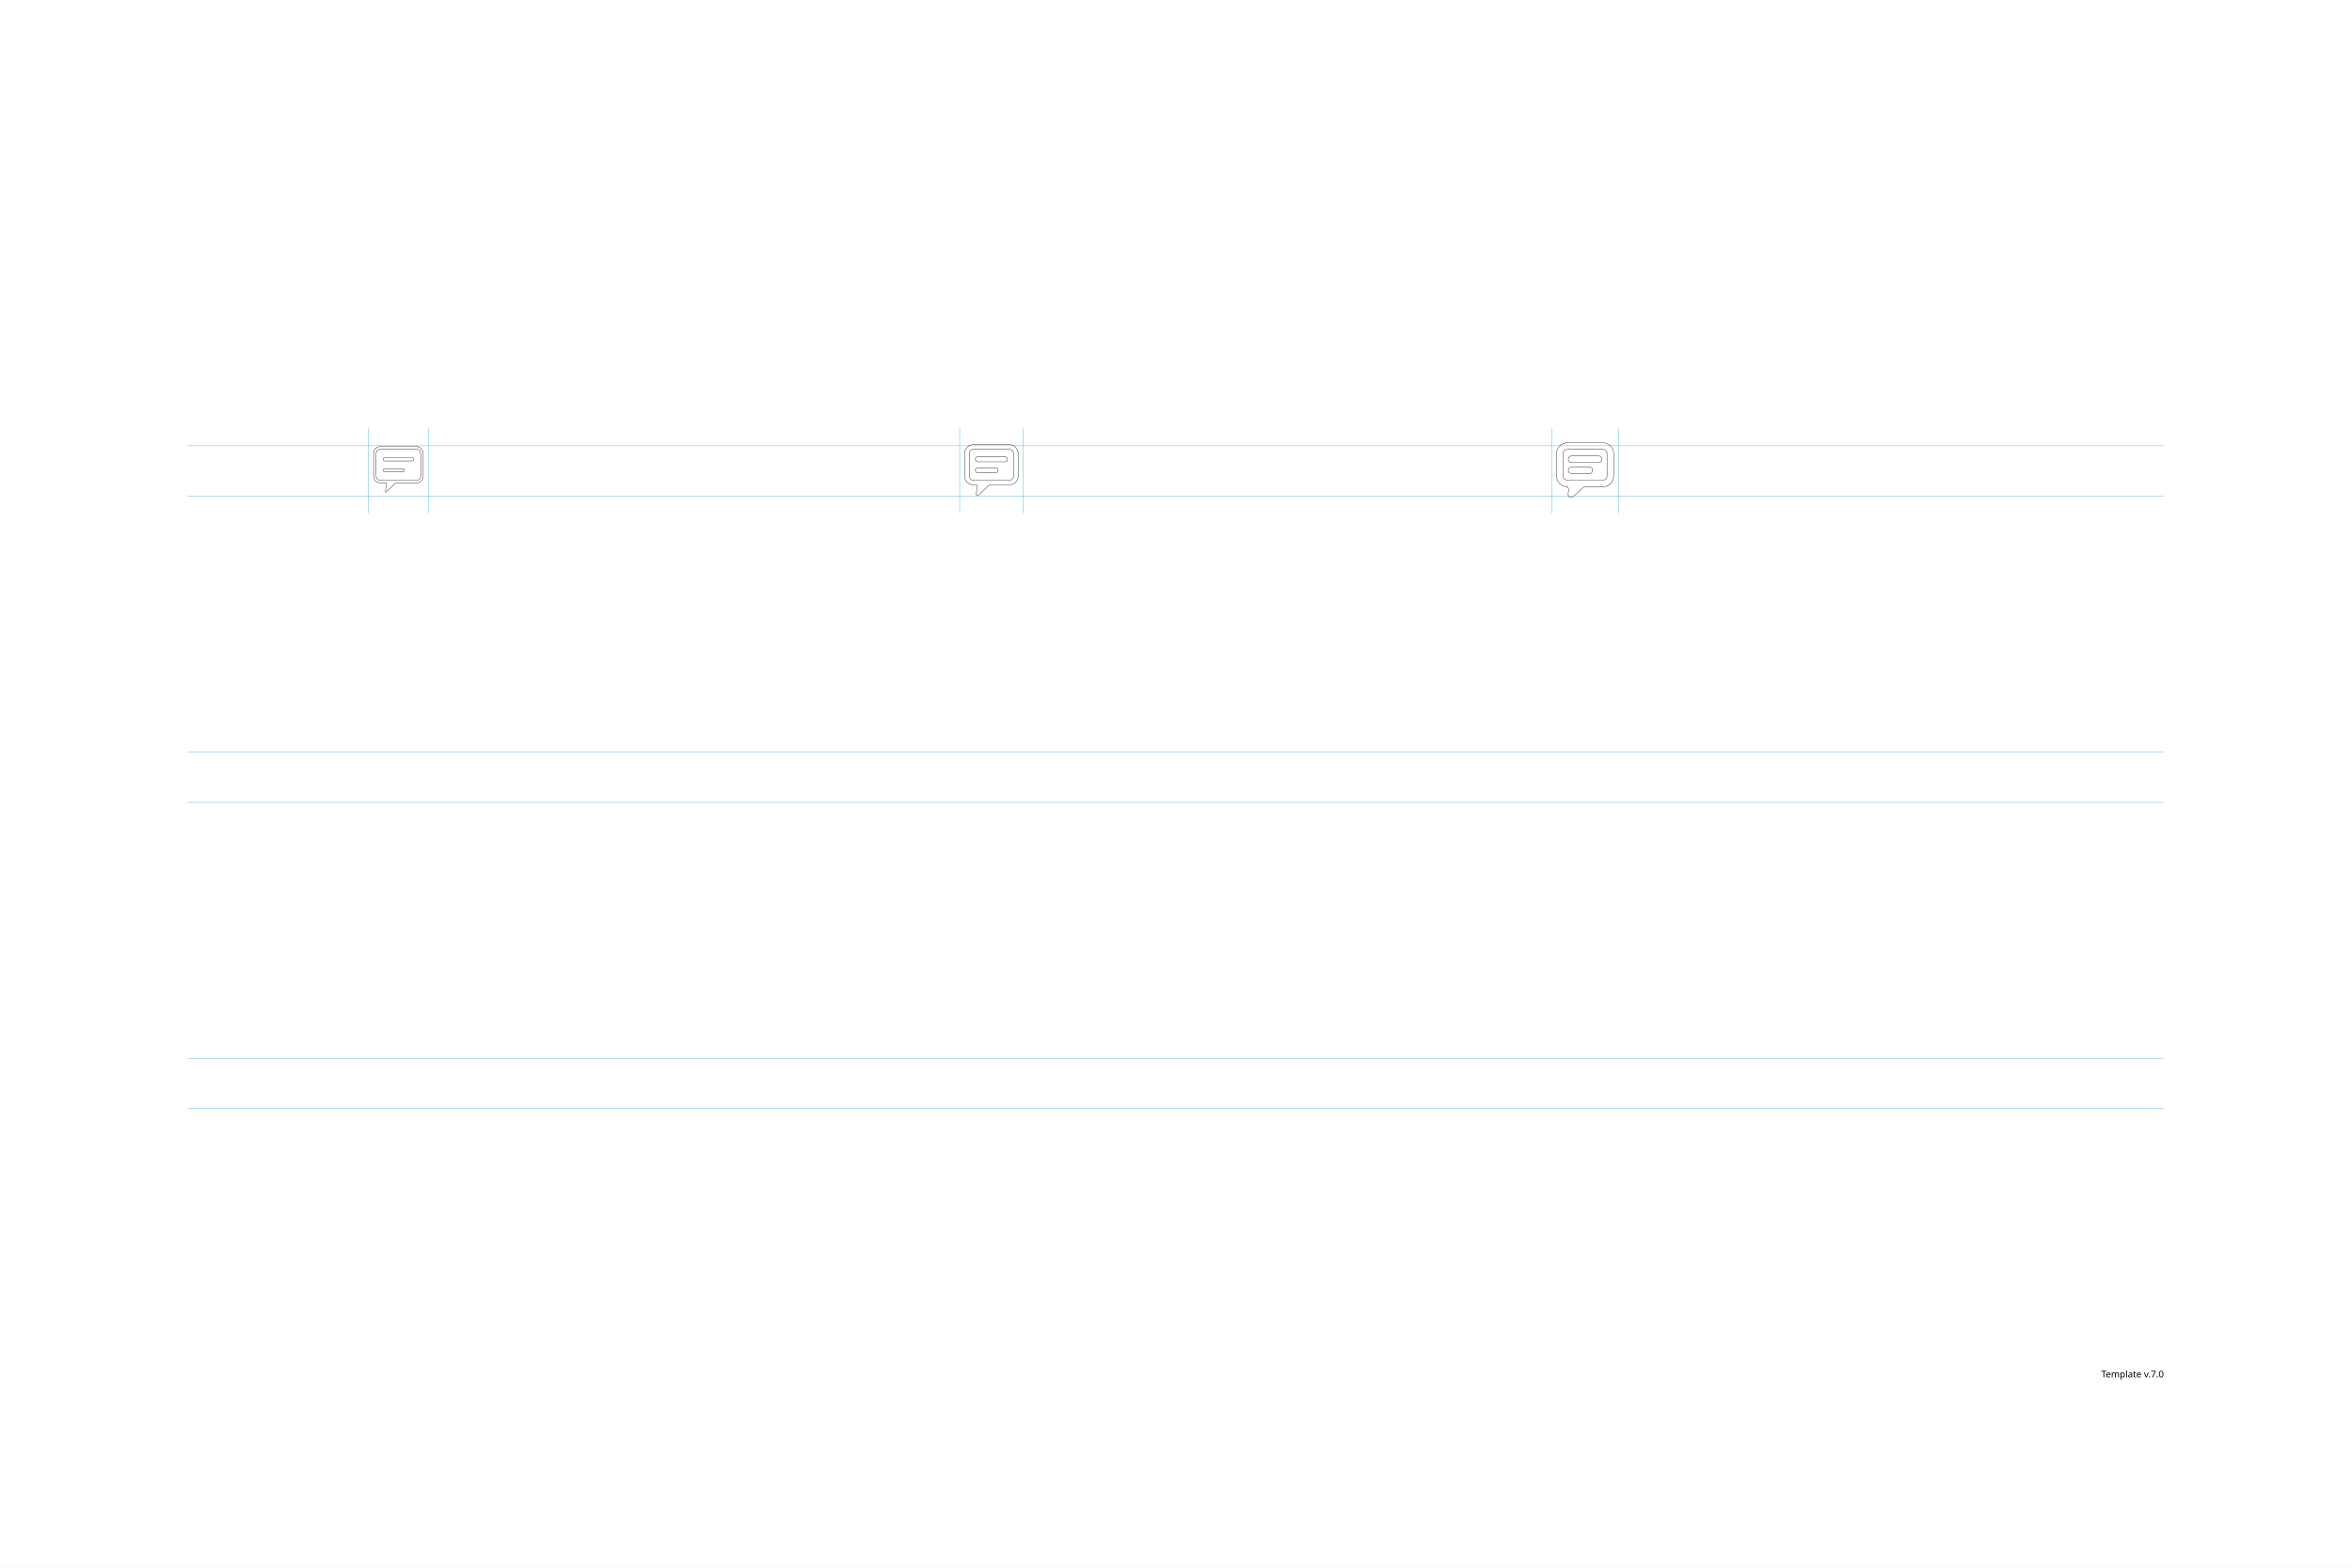
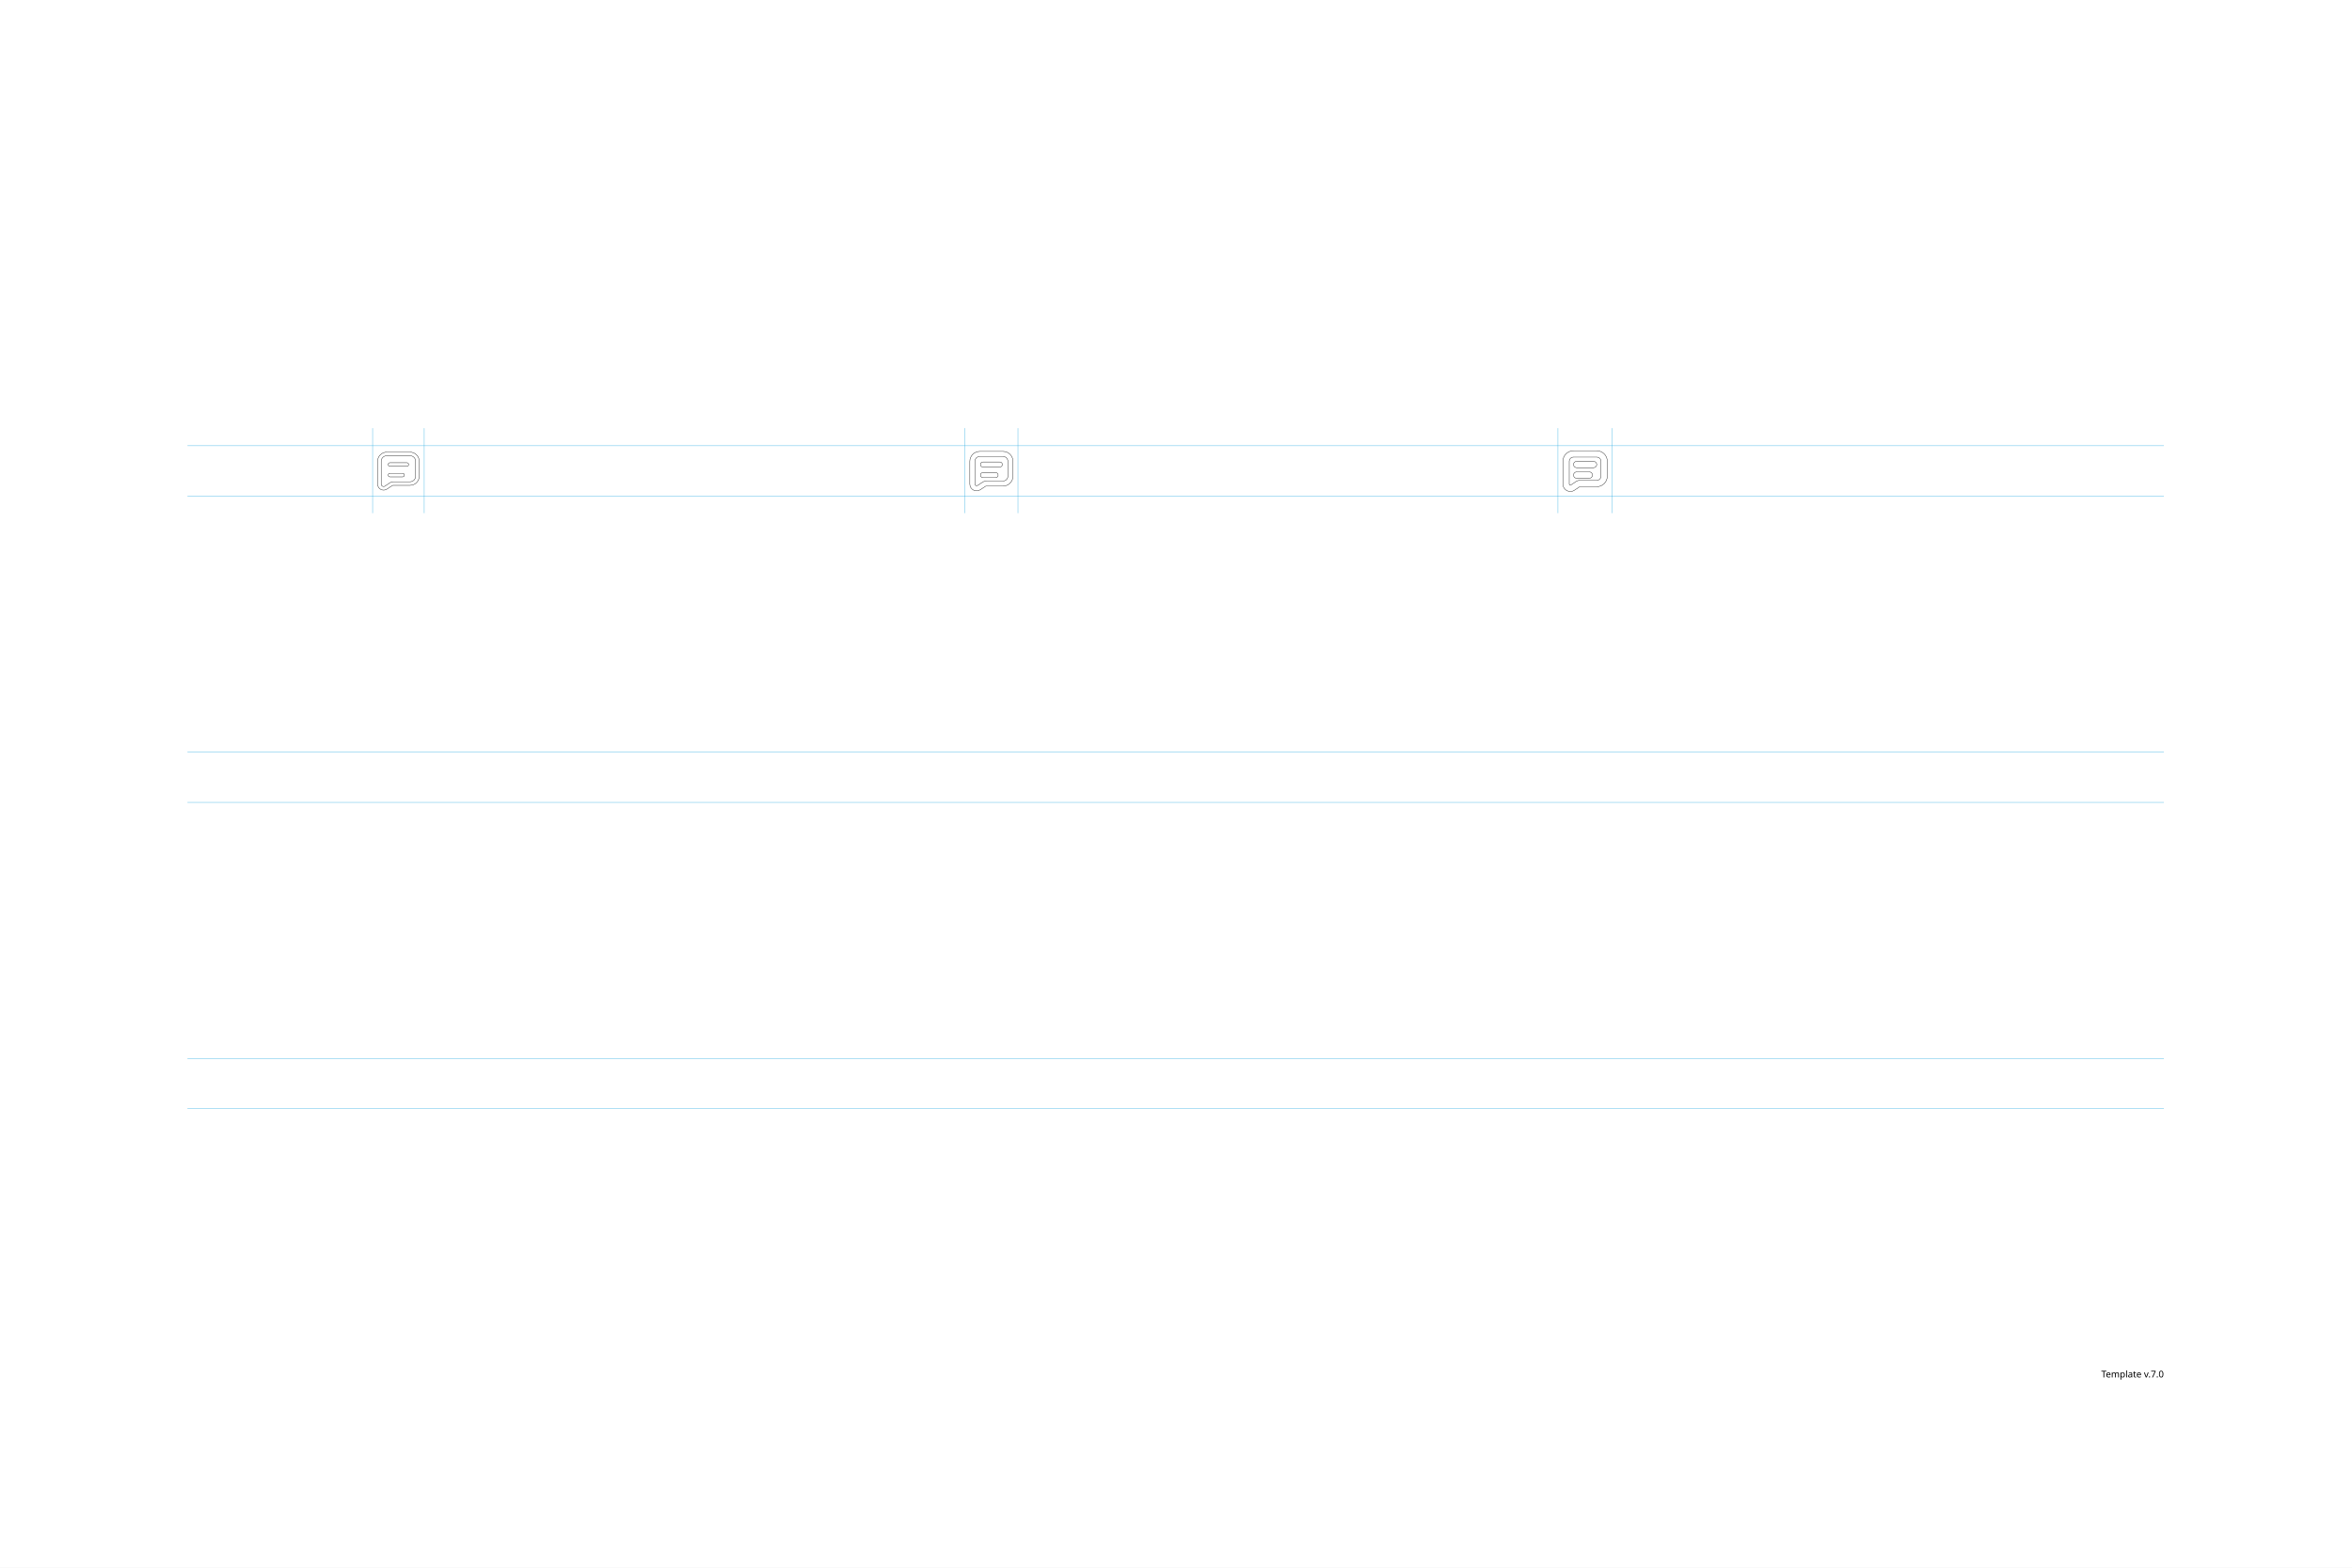
<svg xmlns="http://www.w3.org/2000/svg" version="1.1" viewBox="0 0 3300 2200">
  <style>.defaults {-sfsymbols-variable-value-mode:color;-sfsymbols-draw-reverses-motion-groups:false}
.monochrome-0 {-sfsymbols-motion-group:0}
.multicolor-0:tintColor {-sfsymbols-motion-group:0}
.hierarchical-0:primary {-sfsymbols-motion-group:0}
- .monochrome-1 {-sfsymbols-motion-group:1}
- .multicolor-1:tintColor {-sfsymbols-motion-group:1}
- .hierarchical-1:primary {-sfsymbols-motion-group:1}
.SFSymbolsPreviewWireframe {fill:none;opacity:1.0;stroke:black;stroke-width:0.5}</style>
  <g id="Notes">
    <rect height="2200" id="artboard" style="fill:white;opacity:1" width="3300" x="0" y="0" />
    <text id="template-version" style="stroke:none;fill:black;font-family:sans-serif;font-size:13;text-anchor:end;" transform="matrix(1 0 0 1 3036 1933)">Template v.7.0</text>
  </g>
  <g id="Guides">
    <line id="Baseline-S" style="fill:none;stroke:#27AAE1;opacity:1;stroke-width:0.5;" x1="263" x2="3036" y1="696" y2="696" />
    <line id="Capline-S" style="fill:none;stroke:#27AAE1;opacity:1;stroke-width:0.5;" x1="263" x2="3036" y1="625.541" y2="625.541" />
    <line id="Baseline-M" style="fill:none;stroke:#27AAE1;opacity:1;stroke-width:0.5;" x1="263" x2="3036" y1="1126" y2="1126" />
    <line id="Capline-M" style="fill:none;stroke:#27AAE1;opacity:1;stroke-width:0.5;" x1="263" x2="3036" y1="1055.541" y2="1055.541" />
    <line id="Baseline-L" style="fill:none;stroke:#27AAE1;opacity:1;stroke-width:0.5;" x1="263" x2="3036" y1="1556" y2="1556" />
    <line id="Capline-L" style="fill:none;stroke:#27AAE1;opacity:1;stroke-width:0.5;" x1="263" x2="3036" y1="1485.541" y2="1485.541" />
-     <line id="left-margin-Black-S" style="fill:none;stroke:#27AAE1;opacity:1;stroke-width:0.5;" x1="2176.950" x2="2176.950" y1="600.785" y2="720.121" />
-     <line id="right-margin-Black-S" style="fill:none;stroke:#27AAE1;opacity:1;stroke-width:0.5;" x1="2271.050" x2="2271.050" y1="600.785" y2="720.121" />
-     <line id="left-margin-Regular-S" style="fill:none;stroke:#27AAE1;opacity:1;stroke-width:0.5;" x1="1346.472" x2="1346.472" y1="600.785" y2="720.121" />
-     <line id="right-margin-Regular-S" style="fill:none;stroke:#27AAE1;opacity:1;stroke-width:0.5;" x1="1435.528" x2="1435.528" y1="600.785" y2="720.121" />
-     <line id="left-margin-Ultralight-S" style="fill:none;stroke:#27AAE1;opacity:1;stroke-width:0.5;" x1="517.142" x2="517.142" y1="600.785" y2="720.121" />
-     <line id="right-margin-Ultralight-S" style="fill:none;stroke:#27AAE1;opacity:1;stroke-width:0.5;" x1="600.858" x2="600.858" y1="600.785" y2="720.121" />
+     <line id="left-margin-Black-S" style="fill:none;stroke:#27AAE1;opacity:1;stroke-width:0.5;" x1="2185.850" x2="2185.850" y1="600.785" y2="720.121" />
+     <line id="right-margin-Black-S" style="fill:none;stroke:#27AAE1;opacity:1;stroke-width:0.5;" x1="2262.150" x2="2262.150" y1="600.785" y2="720.121" />
+     <line id="left-margin-Regular-S" style="fill:none;stroke:#27AAE1;opacity:1;stroke-width:0.5;" x1="1353.740" x2="1353.740" y1="600.785" y2="720.121" />
+     <line id="right-margin-Regular-S" style="fill:none;stroke:#27AAE1;opacity:1;stroke-width:0.5;" x1="1428.260" x2="1428.260" y1="600.785" y2="720.121" />
+     <line id="left-margin-Ultralight-S" style="fill:none;stroke:#27AAE1;opacity:1;stroke-width:0.5;" x1="522.778" x2="522.778" y1="600.785" y2="720.121" />
+     <line id="right-margin-Ultralight-S" style="fill:none;stroke:#27AAE1;opacity:1;stroke-width:0.5;" x1="595.222" x2="595.222" y1="600.785" y2="720.121" />
  </g>
  <g id="Symbols">
-     <g id="Black-S" transform="matrix(1 0 0 1 2176.950 696.0)">
-       <path class="monochrome-0 multicolor-0:tintColor hierarchical-0:primary SFSymbolsPreviewWireframe" d="M21.982,-74.597 L72.118,-74.597 C80.392,-74.597 87.1,-67.89 87.1,-59.615 L87.1,-27.902 C87.1,-19.628 80.392,-12.92 72.118,-12.92 L47,-12.92 C45.914,-12.92 44.869,-12.51 44.073,-11.771 L30.463,0.867 C27.535,3.586 22.805,1.191 23.263,-2.778 L23.956,-8.787 C24.21,-10.989 22.489,-12.92 20.272,-12.92 L21.982,-12.92 C13.708,-12.92 7,-19.628 7,-27.902 L7,-59.615 C7,-67.89 13.708,-74.597 21.982,-74.597 Z M21.982,-65.297 C18.844,-65.297 16.3,-62.753 16.3,-59.616 L16.3,-27.902 C16.3,-24.764 18.844,-22.221 21.982,-22.221 L72.118,-22.221 C75.256,-22.221 77.799,-24.764 77.799,-27.902 L77.799,-59.616 C77.799,-62.753 75.256,-65.297 72.118,-65.297 L21.982,-65.297 Z" />
-       <path class="monochrome-1 multicolor-1:tintColor hierarchical-1:primary SFSymbolsPreviewWireframe" d="M28.063,-56.167 L66.037,-56.167 C68.63,-56.167 70.731,-54.065 70.731,-51.472 C70.731,-48.879 68.63,-46.777 66.037,-46.777 L28.063,-46.777 C25.47,-46.777 23.369,-48.879 23.369,-51.472 C23.369,-54.065 25.47,-56.167 28.063,-56.167 Z M28.063,-40.74 L52.983,-40.74 C55.576,-40.74 57.678,-38.638 57.678,-36.045 C57.678,-33.452 55.576,-31.351 52.983,-31.351 L28.063,-31.351 C25.47,-31.351 23.369,-33.452 23.369,-36.045 C23.369,-38.638 25.47,-40.74 28.063,-40.74 Z" />
+     <g id="Black-S" transform="matrix(1 0 0 1 2185.850 696.0)">
+       <path class="monochrome-0 multicolor-0:tintColor hierarchical-0:primary SFSymbolsPreviewWireframe" d="M26.283,-48.58 L50.017,-48.58 C52.474,-48.58 54.467,-46.587 54.467,-44.13 C54.467,-41.672 52.474,-39.68 50.017,-39.68 L26.283,-39.68 C23.826,-39.68 21.833,-41.672 21.833,-44.13 C21.833,-46.587 23.826,-48.58 26.283,-48.58 Z M26.283,-33.746 L44.083,-33.746 C46.541,-33.746 48.533,-31.754 48.533,-29.296 C48.533,-26.838 46.541,-24.846 44.083,-24.846 L26.283,-24.846 C23.826,-24.846 21.833,-26.838 21.833,-29.296 C21.833,-31.754 23.826,-33.746 26.283,-33.746 Z M38.15,-63.413 L54.467,-63.413 C62.659,-63.413 69.3,-56.772 69.3,-48.58 L69.3,-27.813 C69.3,-19.621 62.659,-12.98 54.467,-12.98 L30.867,-12.98 C30.691,-12.98 30.519,-12.927 30.373,-12.83 L23.143,-8.01 C16.243,-3.41 7,-8.356 7,-16.649 L7,-48.58 C7,-56.772 13.641,-63.413 21.833,-63.413 L38.15,-63.413 Z M38.15,-54.513 L21.833,-54.513 C18.556,-54.513 15.9,-51.856 15.9,-48.58 L15.9,-16.649 C15.9,-15.465 17.22,-14.758 18.206,-15.415 L25.436,-20.235 C27.044,-21.307 28.934,-21.88 30.867,-21.88 L54.467,-21.88 C57.744,-21.88 60.4,-24.536 60.4,-27.813 L60.4,-48.58 C60.4,-51.856 57.744,-54.513 54.467,-54.513 L38.15,-54.513 Z" />
    </g>
-     <g id="Regular-S" transform="matrix(1 0 0 1 1346.472 696.0)">
-       <path class="monochrome-0 multicolor-0:tintColor hierarchical-0:primary SFSymbolsPreviewWireframe" d="M19.46,-72.076 L69.597,-72.076 C76.478,-72.076 82.057,-66.497 82.057,-59.616 L82.057,-27.902 C82.057,-21.02 76.478,-15.442 69.597,-15.442 L42.498,-15.442 C42.049,-15.442 41.616,-15.272 41.287,-14.966 L26.226,-0.981 C25.014,0.144 23.057,-0.847 23.246,-2.489 L24.588,-14.119 C24.669,-14.824 24.118,-15.442 23.409,-15.442 L19.46,-15.442 C12.579,-15.442 7,-21.02 7,-27.902 L7,-59.616 C7,-66.497 12.579,-72.076 19.46,-72.076 Z M19.46,-65.549 C16.183,-65.549 13.527,-62.892 13.527,-59.615 L13.527,-27.902 C13.527,-24.625 16.183,-21.969 19.46,-21.969 L69.597,-21.969 C72.874,-21.969 75.53,-24.625 75.53,-27.902 L75.53,-59.615 C75.53,-62.892 72.874,-65.549 69.597,-65.549 L19.46,-65.549 Z" />
-       <path class="monochrome-1 multicolor-1:tintColor hierarchical-1:primary SFSymbolsPreviewWireframe" d="M25.542,-55.032 L63.515,-55.032 C65.481,-55.032 67.075,-53.438 67.075,-51.472 C67.075,-49.506 65.481,-47.912 63.515,-47.912 L25.542,-47.912 C23.576,-47.912 21.982,-49.506 21.982,-51.472 C21.982,-53.438 23.576,-55.032 25.542,-55.032 Z M25.542,-39.605 L50.462,-39.605 C52.428,-39.605 54.022,-38.011 54.022,-36.045 C54.022,-34.079 52.428,-32.485 50.462,-32.485 L25.542,-32.485 C23.576,-32.485 21.982,-34.079 21.982,-36.045 C21.982,-38.011 23.576,-39.605 25.542,-39.605 Z" />
+     <g id="Regular-S" transform="matrix(1 0 0 1 1353.740 696.0)">
+       <path class="monochrome-0 multicolor-0:tintColor hierarchical-0:primary SFSymbolsPreviewWireframe" d="M25.393,-47.69 L49.127,-47.69 C51.093,-47.69 52.687,-46.096 52.687,-44.13 C52.687,-42.163 51.093,-40.57 49.127,-40.57 L25.393,-40.57 C23.427,-40.57 21.833,-42.163 21.833,-44.13 C21.833,-46.096 23.427,-47.69 25.393,-47.69 Z M25.393,-32.856 L43.193,-32.856 C45.159,-32.856 46.753,-31.262 46.753,-29.296 C46.753,-27.33 45.159,-25.736 43.193,-25.736 L25.393,-25.736 C23.427,-25.736 21.833,-27.33 21.833,-29.296 C21.833,-31.262 23.427,-32.856 25.393,-32.856 Z M37.26,-62.523 L53.577,-62.523 C61.277,-62.523 67.52,-56.28 67.52,-48.58 L67.52,-27.813 C67.52,-20.112 61.277,-13.87 53.577,-13.87 L29.977,-13.87 C29.625,-13.87 29.282,-13.765 28.989,-13.571 L21.759,-8.75 C15.45,-4.545 7,-9.067 7,-16.649 L7,-48.58 C7,-56.28 13.243,-62.523 20.943,-62.523 L37.26,-62.523 Z M37.26,-55.403 L20.943,-55.403 C17.175,-55.403 14.12,-52.348 14.12,-48.58 L14.12,-16.649 C14.12,-14.754 16.233,-13.623 17.81,-14.675 L25.04,-19.495 C26.502,-20.469 28.22,-20.989 29.977,-20.989 L53.577,-20.989 C57.345,-20.99 60.4,-24.044 60.4,-27.813 L60.4,-48.58 C60.4,-52.348 57.345,-55.403 53.577,-55.403 L37.26,-55.403 Z" />
    </g>
-     <g id="Ultralight-S" transform="matrix(1 0 0 1 517.142 696.0)">
-       <path class="monochrome-0 multicolor-0:tintColor hierarchical-0:primary SFSymbolsPreviewWireframe" d="M16.79,-69.406 L66.927,-69.406 C72.334,-69.406 76.717,-65.022 76.717,-59.615 L76.717,-27.902 C76.717,-22.495 72.334,-18.112 66.927,-18.112 L38.255,-18.112 C38.143,-18.112 38.035,-18.069 37.952,-17.993 L24.388,-5.397 C24.085,-5.116 23.596,-5.364 23.643,-5.774 L25.009,-17.616 C25.04,-17.88 24.833,-18.112 24.567,-18.112 L16.79,-18.112 C11.383,-18.112 7,-22.495 7,-27.902 L7,-59.615 C7,-65.022 11.383,-69.406 16.79,-69.406 Z M16.79,-65.816 C13.366,-65.816 10.59,-63.04 10.59,-59.616 L10.59,-27.902 C10.59,-24.477 13.366,-21.702 16.79,-21.702 L66.927,-21.702 C70.351,-21.702 73.127,-24.477 73.127,-27.902 L73.127,-59.615 C73.127,-63.04 70.351,-65.816 66.927,-65.816 L16.79,-65.816 Z" />
-       <path class="monochrome-1 multicolor-1:tintColor hierarchical-1:primary SFSymbolsPreviewWireframe" d="M22.872,-53.831 L60.845,-53.831 C62.148,-53.831 63.203,-52.775 63.203,-51.472 C63.203,-50.169 62.148,-49.114 60.845,-49.114 L22.872,-49.114 C21.569,-49.114 20.513,-50.169 20.513,-51.472 C20.513,-52.775 21.569,-53.831 22.872,-53.831 Z M22.872,-38.404 L47.792,-38.404 C49.094,-38.404 50.15,-37.348 50.15,-36.045 C50.15,-34.743 49.094,-33.687 47.792,-33.687 L22.872,-33.687 C21.569,-33.687 20.513,-34.743 20.513,-36.045 C20.513,-37.348 21.569,-38.404 22.872,-38.404 Z" />
+     <g id="Ultralight-S" transform="matrix(1 0 0 1 522.778 696.0)">
+       <path class="monochrome-0 multicolor-0:tintColor hierarchical-0:primary SFSymbolsPreviewWireframe" d="M24.355,-46.651 L48.088,-46.651 C49.481,-46.651 50.61,-45.522 50.61,-44.13 C50.61,-42.737 49.481,-41.608 48.088,-41.608 L24.355,-41.608 C22.962,-41.608 21.833,-42.737 21.833,-44.13 C21.833,-45.522 22.962,-46.651 24.355,-46.651 Z M24.355,-31.818 L42.155,-31.818 C43.548,-31.818 44.677,-30.689 44.677,-29.296 C44.677,-27.903 43.548,-26.775 42.155,-26.775 L24.355,-26.775 C22.962,-26.775 21.833,-27.903 21.833,-29.296 C21.833,-30.689 22.962,-31.818 24.355,-31.818 Z M36.222,-61.485 L52.538,-61.485 C59.666,-61.485 65.443,-55.707 65.443,-48.58 L65.443,-27.813 C65.443,-20.686 59.666,-14.908 52.538,-14.908 L28.938,-14.908 C28.382,-14.908 27.838,-14.743 27.375,-14.434 L20.145,-9.614 C14.526,-5.869 7,-9.896 7,-16.649 L7,-48.58 C7,-55.707 12.778,-61.485 19.905,-61.485 L36.222,-61.485 Z M36.222,-56.441 L19.905,-56.441 C15.563,-56.441 12.043,-52.921 12.043,-48.58 L12.043,-16.649 C12.043,-13.924 15.08,-12.299 17.347,-13.811 L24.578,-18.631 C25.869,-19.492 27.386,-19.951 28.938,-19.951 L52.538,-19.951 C56.88,-19.951 60.4,-23.471 60.4,-27.813 L60.4,-48.58 C60.4,-52.921 56.88,-56.441 52.538,-56.441 L36.222,-56.441 Z" />
    </g>
  </g>
</svg>
